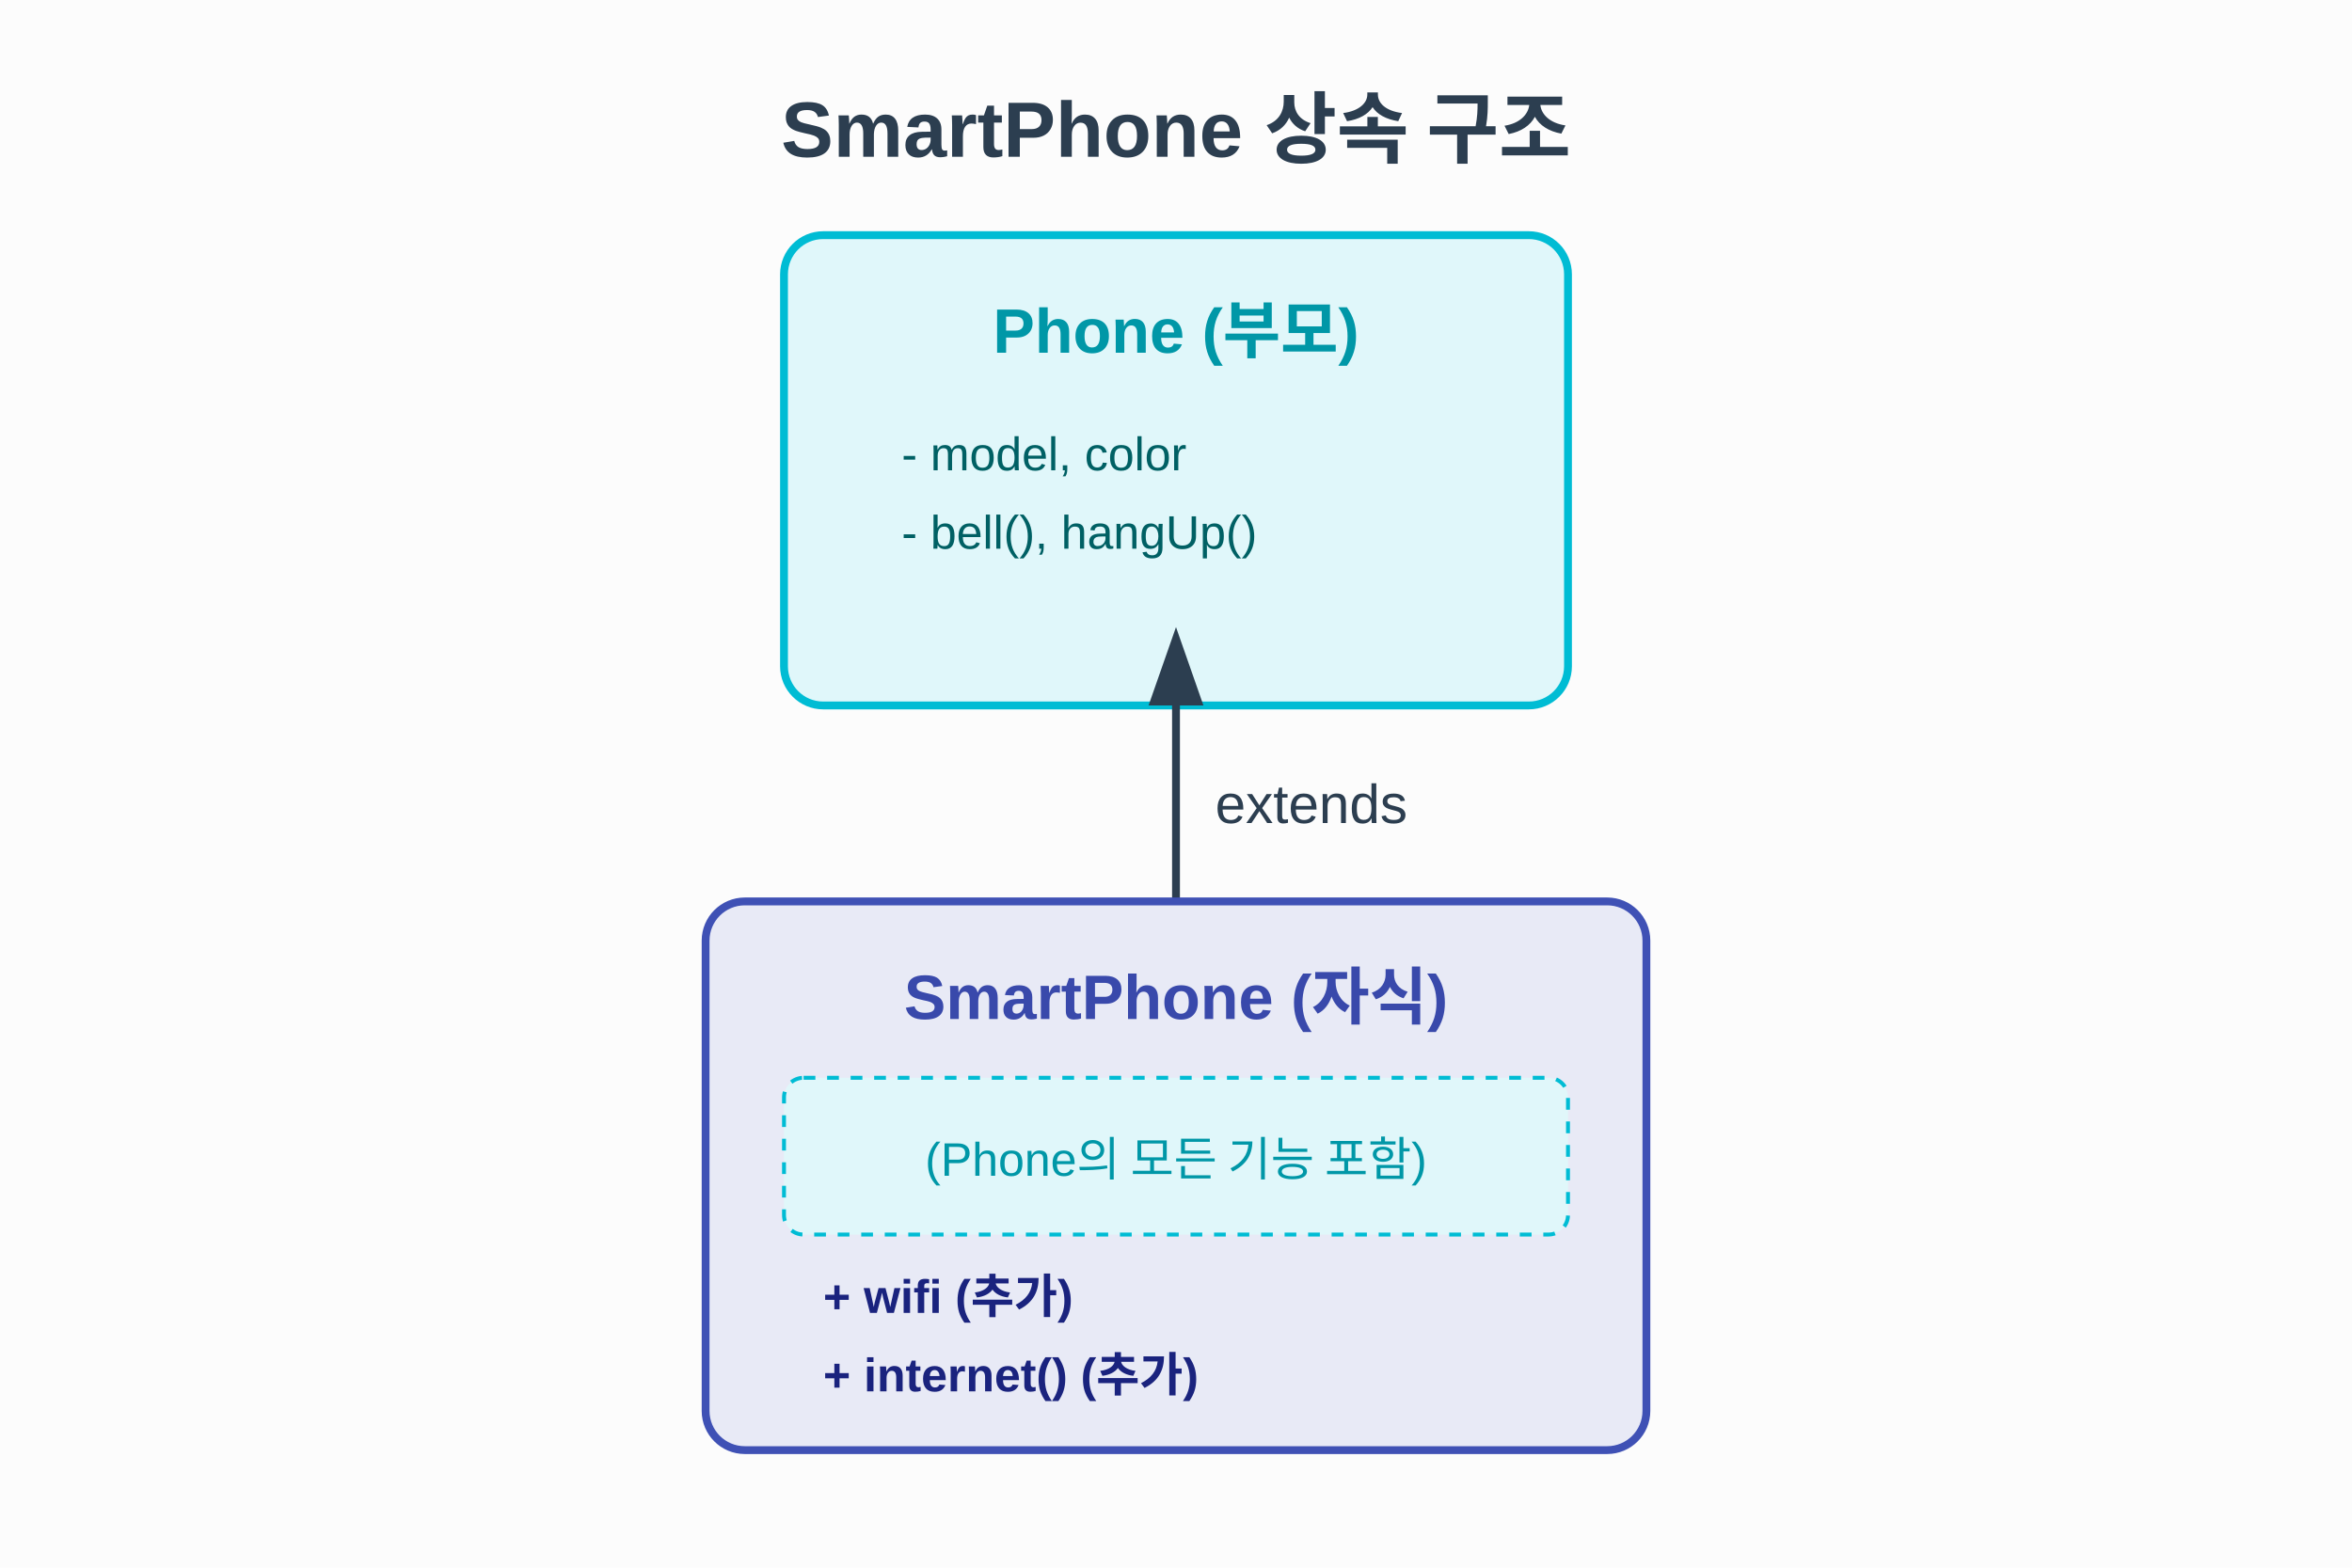
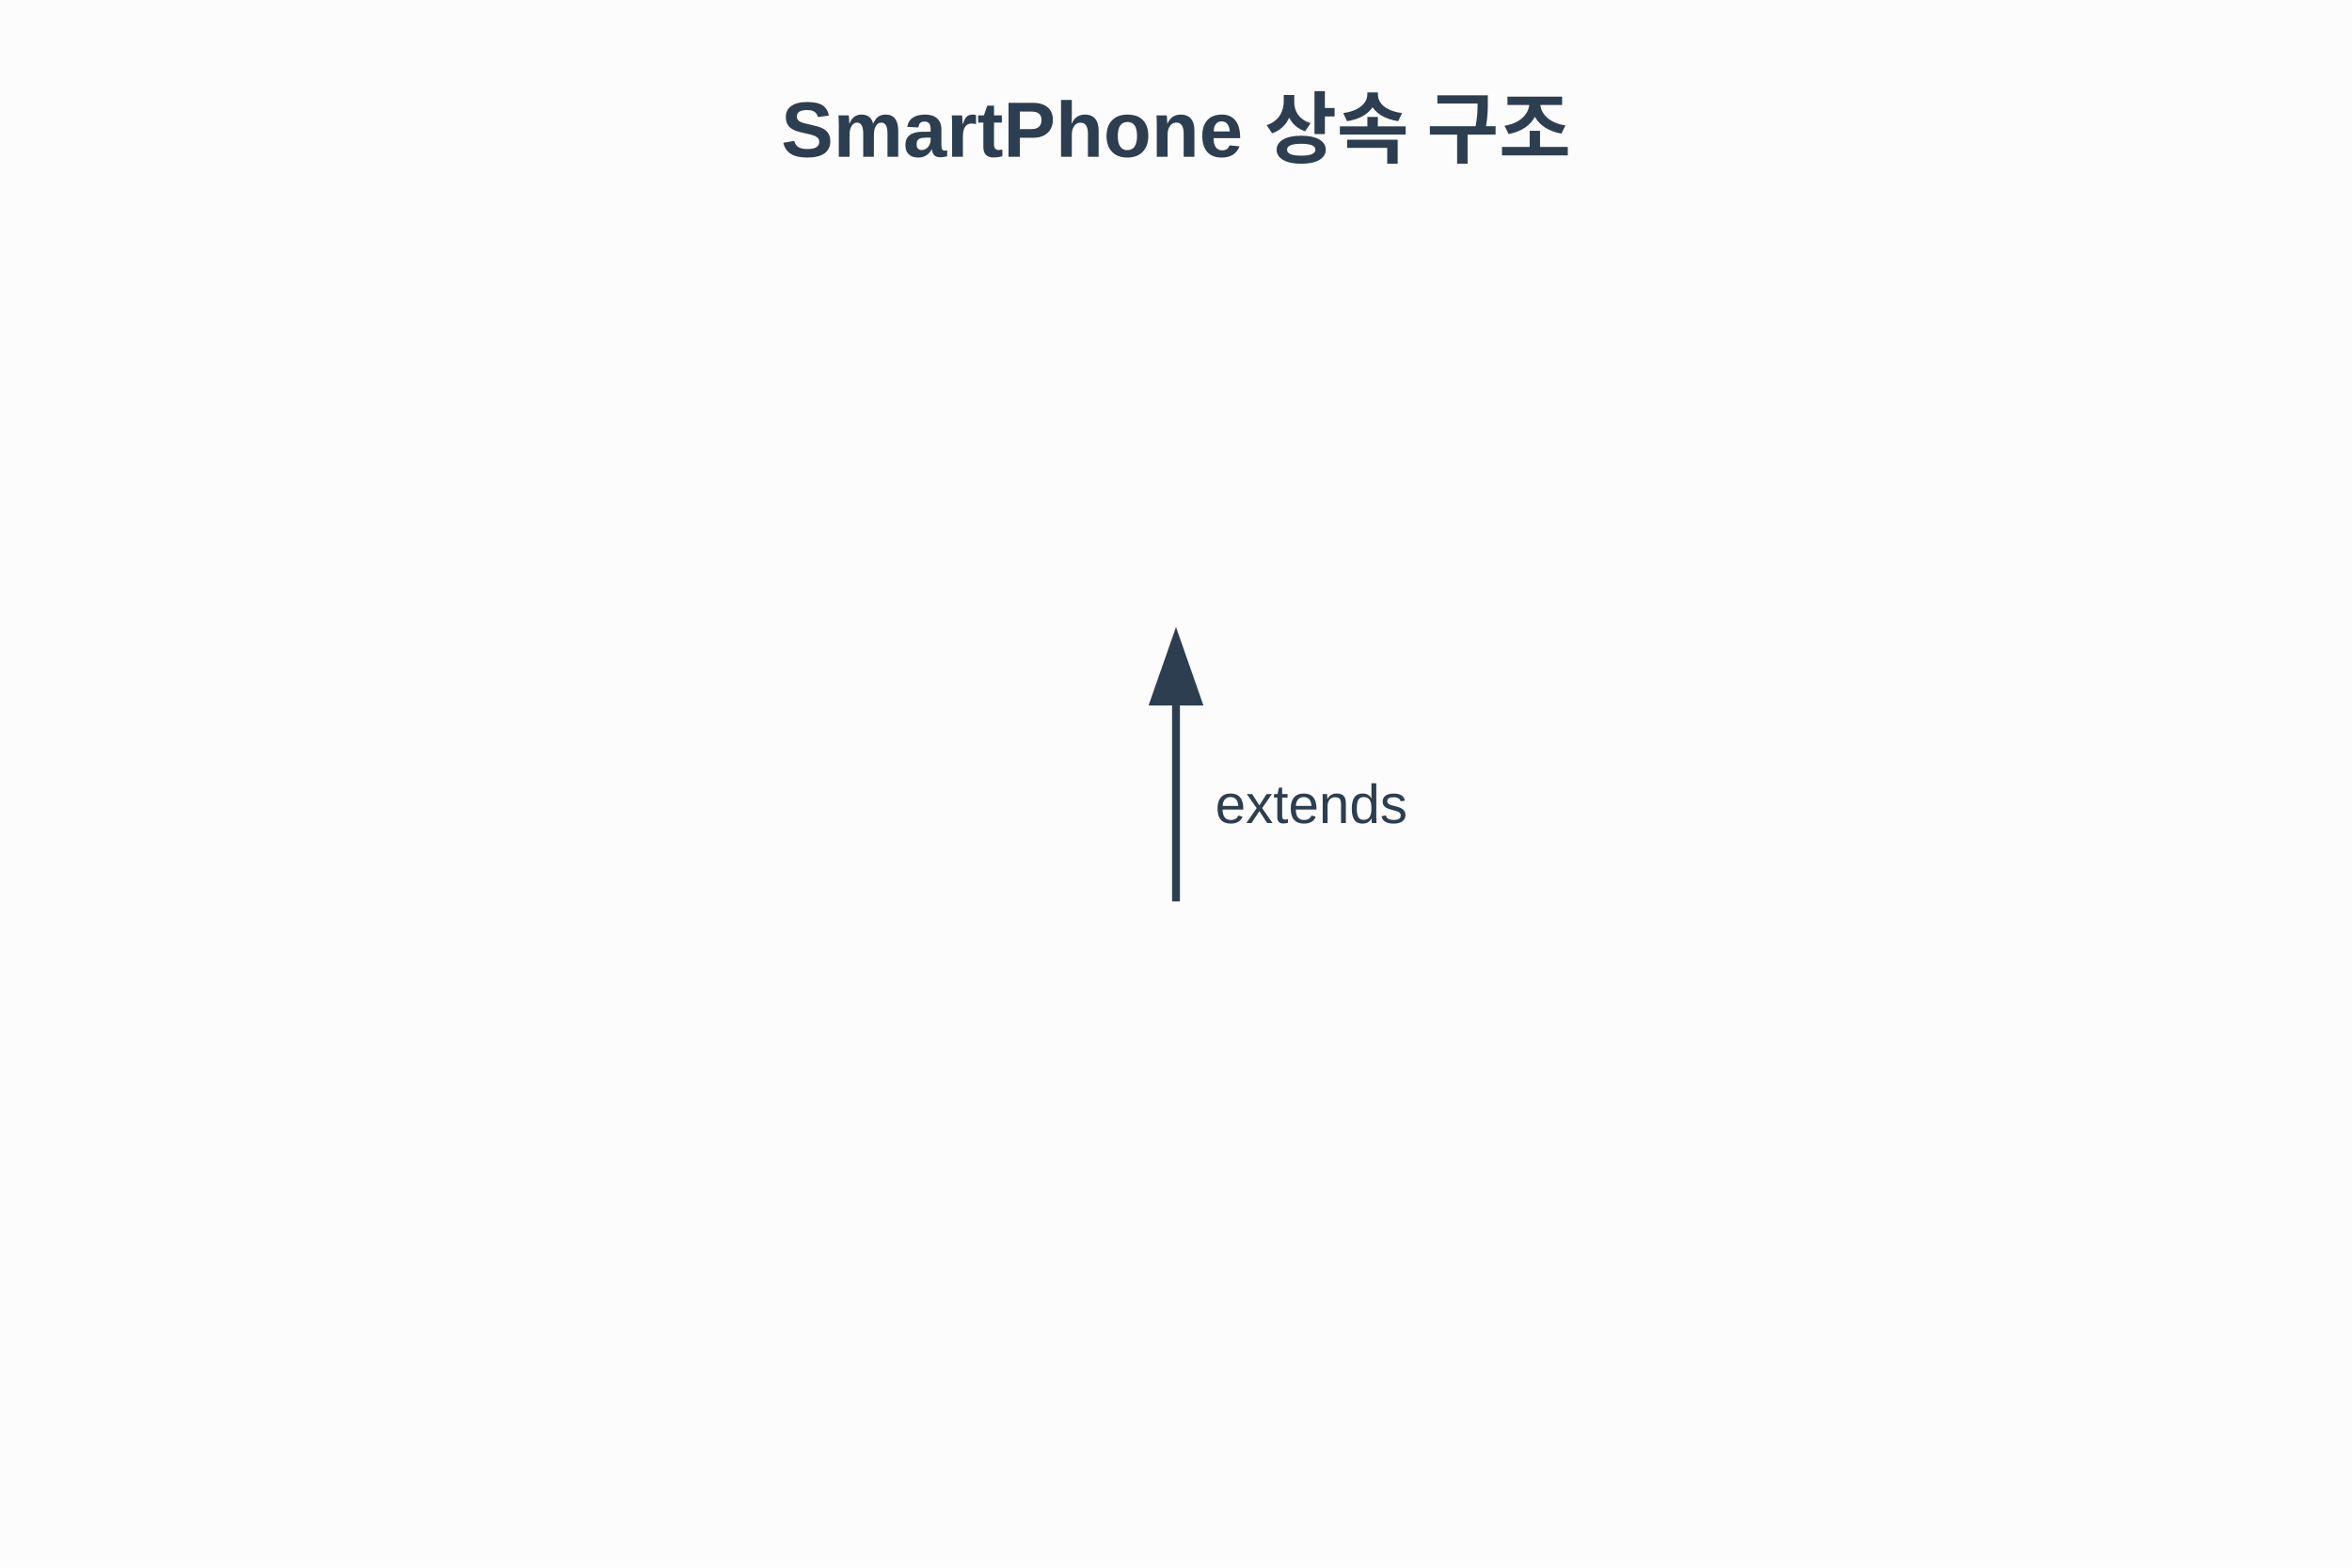
<svg xmlns="http://www.w3.org/2000/svg" width="600" height="400">
+   <style>
+     @keyframes fadeIn {
+       0% { opacity: 0; }
+       100% { opacity: 1; }
+     }
+     .animated-g {
+       opacity: 0;
+       animation: fadeIn 0.8s ease-out forwards;
+     }
+     /* Add sequential delays */
+     .animated-g:nth-of-type(1) { animation-delay: 0.1s; }
+     .animated-g:nth-of-type(2) { animation-delay: 0.3s; }
+     .animated-g:nth-of-type(3) { animation-delay: 0.5s; }
+     .animated-g:nth-of-type(4) { animation-delay: 0.7s; }
+     .animated-g:nth-of-type(5) { animation-delay: 0.9s; }
+     .animated-g:nth-of-type(6) { animation-delay: 1.1s; }
+     .animated-g:nth-of-type(7) { animation-delay: 1.3s; }
+     .animated-g:nth-of-type(8) { animation-delay: 1.5s; }
+     .animated-g:nth-of-type(9) { animation-delay: 1.7s; }
+     .animated-g:nth-of-type(10) { animation-delay: 1.9s; }
+   </style>
  <rect width="600" height="400" fill="#fcfcfc" />
  <text x="300" y="40" font-family="Arial, sans-serif" font-size="20" text-anchor="middle" fill="#2c3e50" font-weight="bold">SmartPhone 상속 구조</text>
-   <g transform="translate(200, 60)">
+   <g class="animated-g" transform="translate(200, 60)">
    <rect width="200" height="120" rx="10" fill="#e0f7fa" stroke="#00bcd4" stroke-width="2" />
    <text x="100" y="30" font-family="Arial, sans-serif" font-size="16" text-anchor="middle" fill="#0097a7" font-weight="bold">Phone (부모)</text>
    <text x="30" y="60" font-family="Arial, sans-serif" font-size="12" fill="#006064">- model, color</text>
    <text x="30" y="80" font-family="Arial, sans-serif" font-size="12" fill="#006064">- bell(), hangUp()</text>
  </g>
  <defs>
    <marker id="arrow" markerWidth="10" markerHeight="7" refX="0" refY="3.5" orient="auto">
      <polygon points="0 0, 10 3.5, 0 7" fill="#2c3e50" />
    </marker>
  </defs>
  <line x1="300" y1="230" x2="300" y2="180" stroke="#2c3e50" stroke-width="2" marker-end="url(#arrow)" />
  <text x="310" y="210" font-family="Arial, sans-serif" font-size="14" fill="#2c3e50">extends</text>
-   <g transform="translate(180, 230)">
+   <g class="animated-g" transform="translate(180, 230)">
    <rect width="240" height="140" rx="10" fill="#e8eaf6" stroke="#3f51b5" stroke-width="2" />
    <text x="120" y="30" font-family="Arial, sans-serif" font-size="16" text-anchor="middle" fill="#3949ab" font-weight="bold">SmartPhone (자식)</text>
    <rect x="20" y="45" width="200" height="40" rx="5" fill="#e0f7fa" stroke="#00bcd4" stroke-dasharray="3,3" />
    <text x="120" y="70" font-family="Arial, sans-serif" font-size="12" text-anchor="middle" fill="#0097a7">(Phone의 모든 기능 포함)</text>
    <text x="30" y="105" font-family="Arial, sans-serif" font-size="12" fill="#1a237e" font-weight="bold">+ wifi (추가)</text>
    <text x="30" y="125" font-family="Arial, sans-serif" font-size="12" fill="#1a237e" font-weight="bold">+ internet() (추가)</text>
  </g>
</svg>
